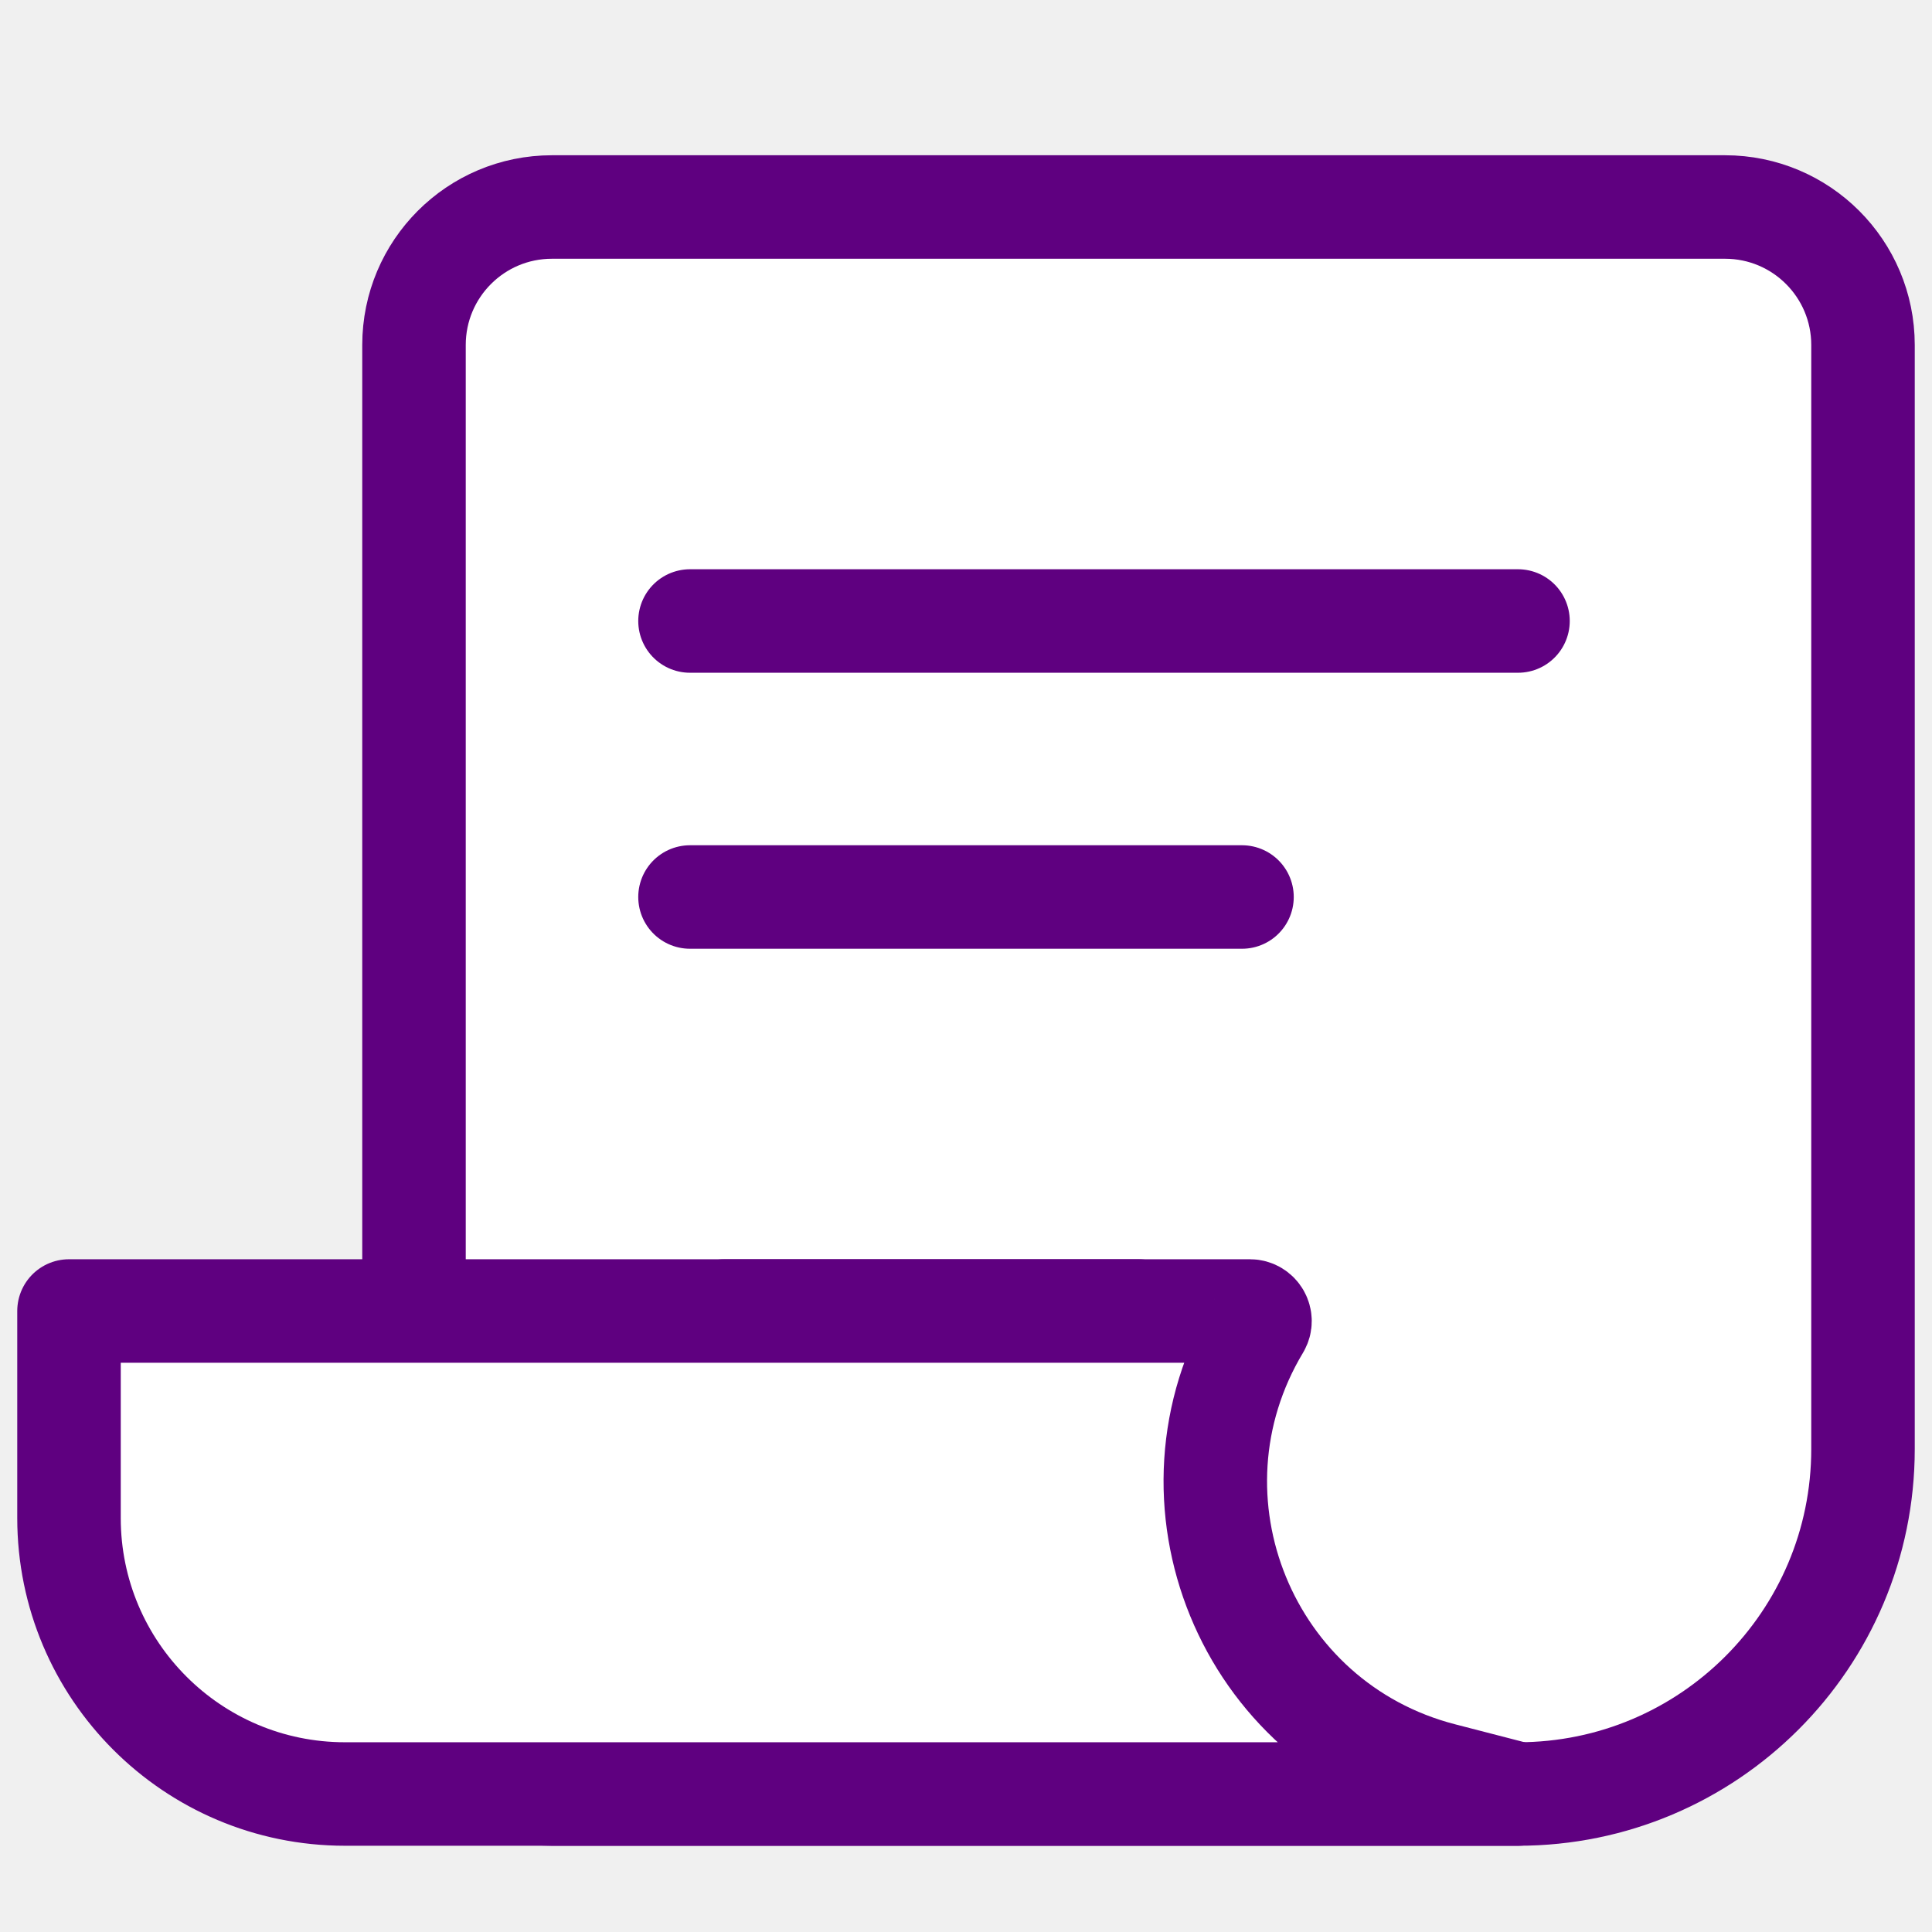
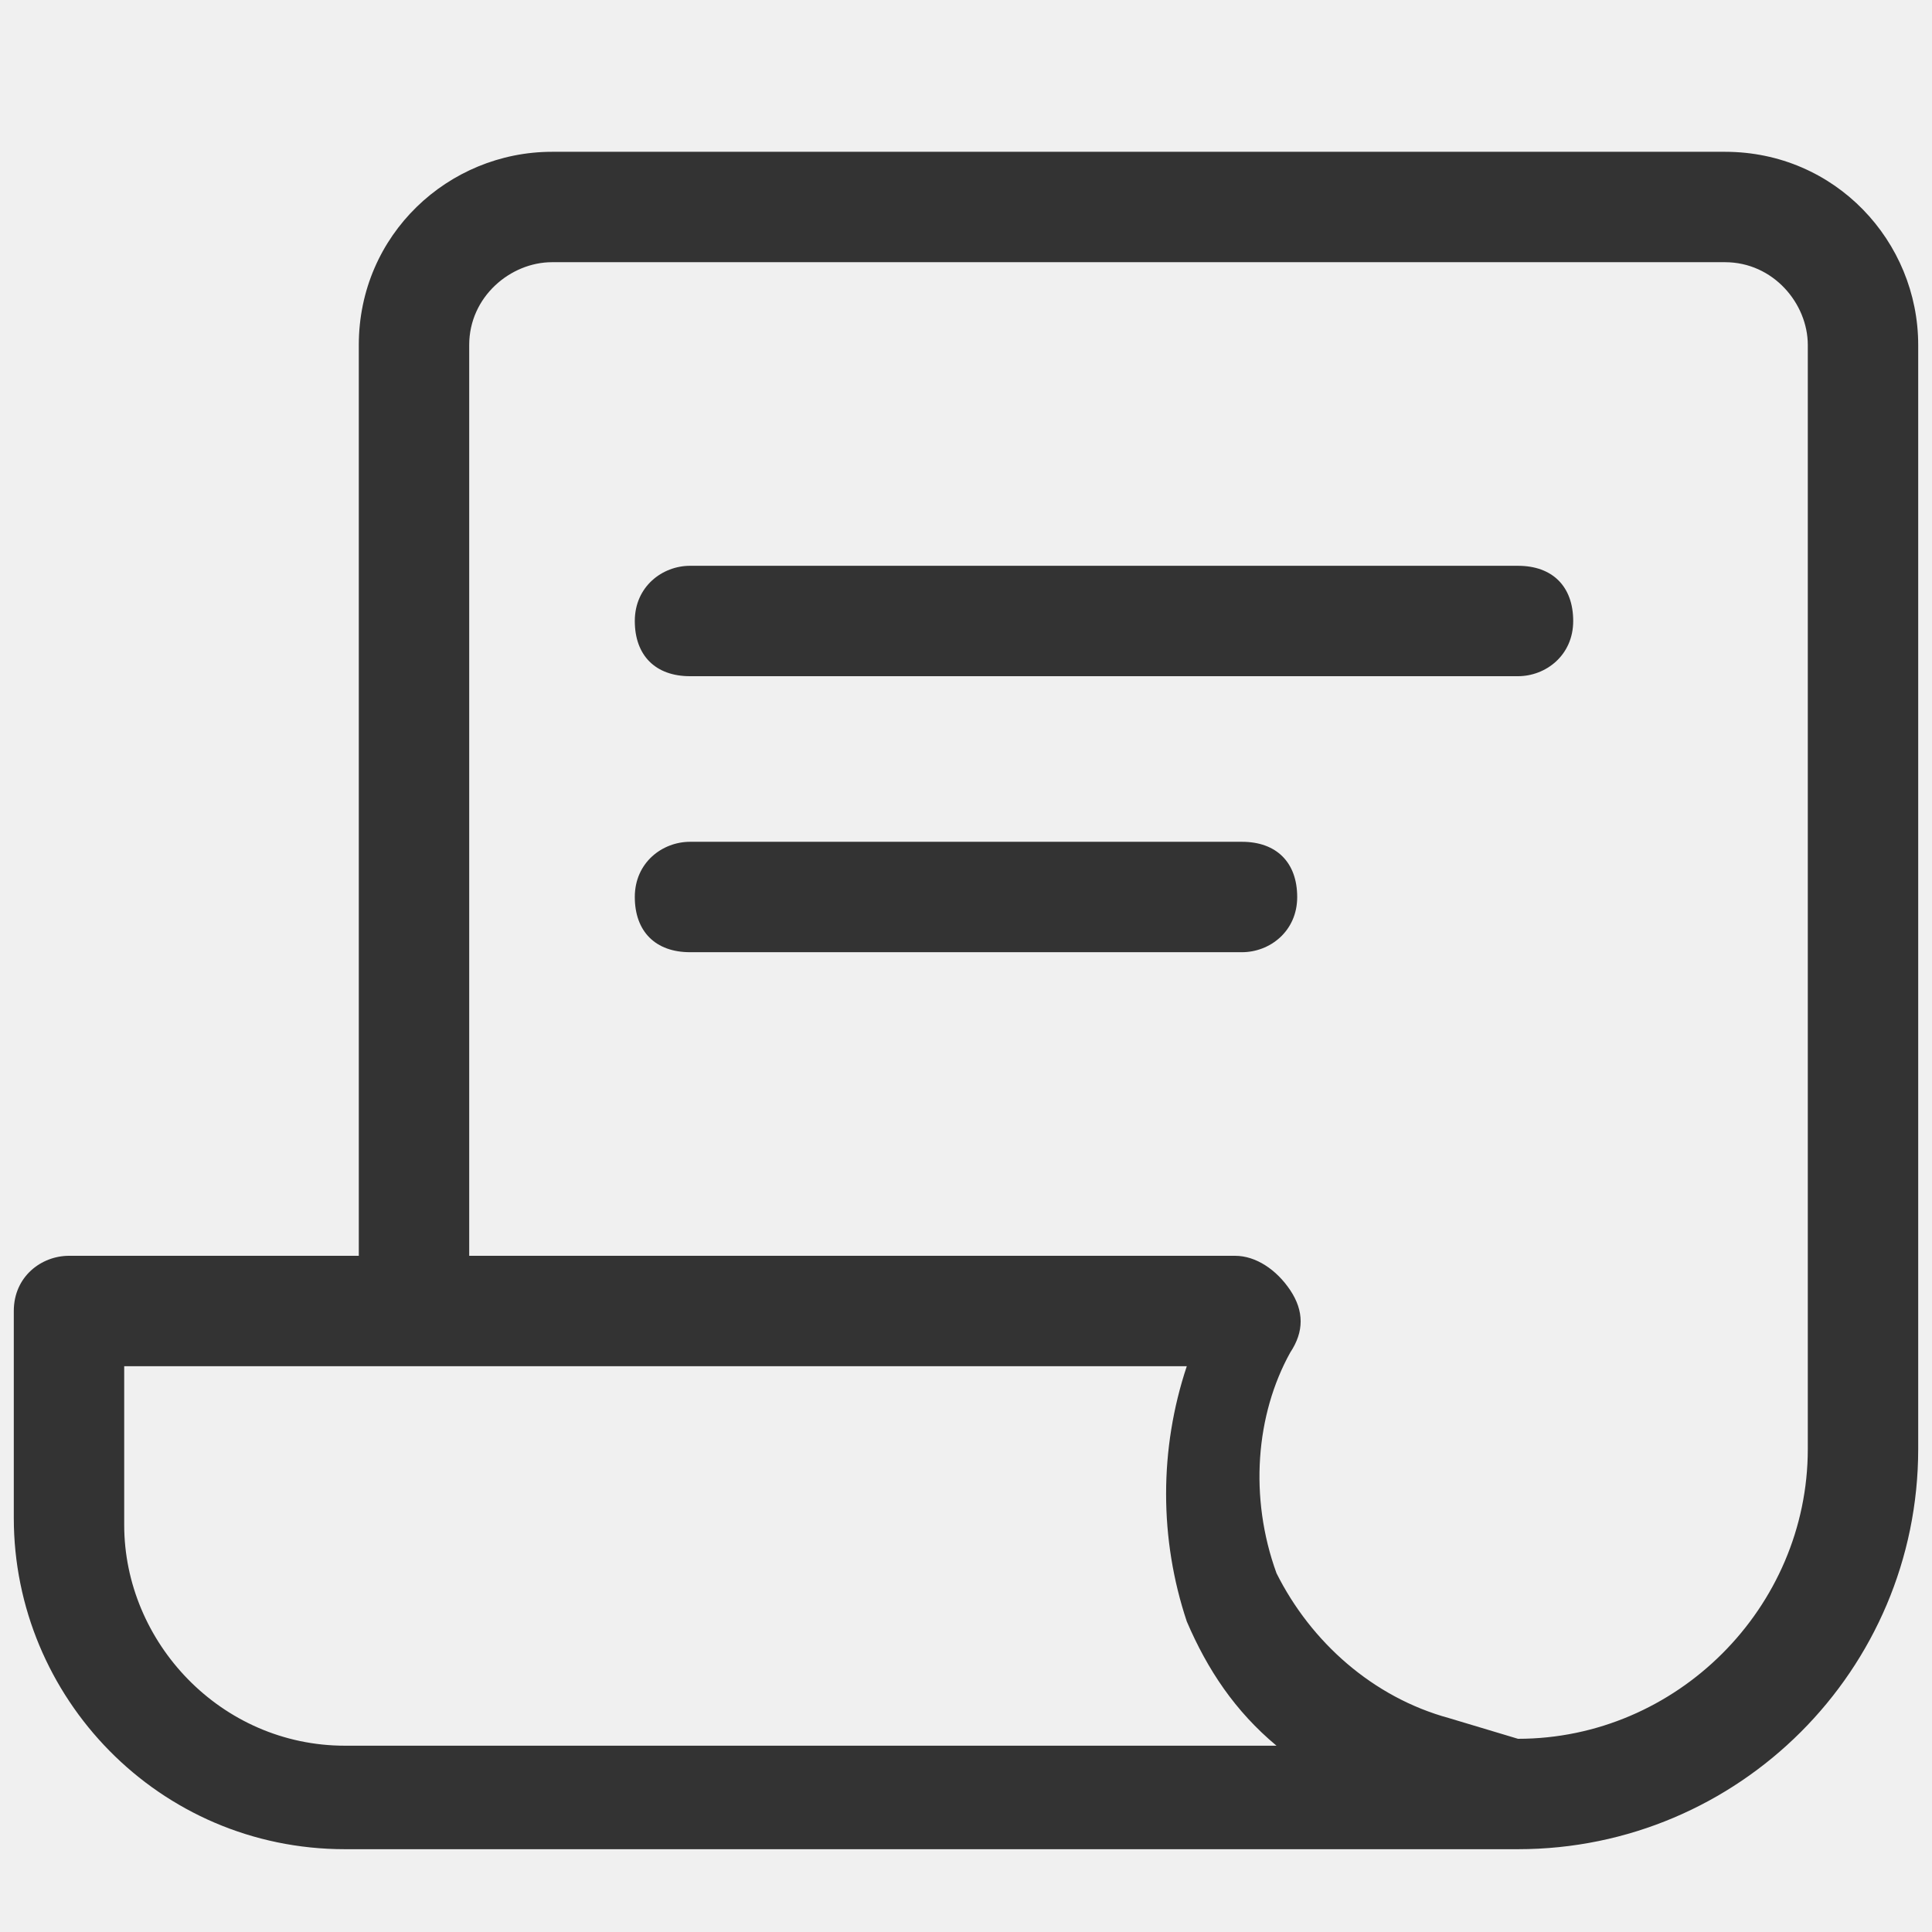
- <svg xmlns="http://www.w3.org/2000/svg" width="28" height="28" viewBox="0 0 28 28" fill="none">
-   <rect width="28" height="28" fill="none" />
-   <path d="M6 5C6 3.895 6.895 3 8 3H25C26.105 3 27 3.895 27 5V21C27 23.761 24.761 26 22 26H8C6.895 26 6 25.105 6 24V5Z" fill="#fff" stroke="#5f0080" stroke-width="1.5" />
-   <path d="M10 9H22" stroke="#5f0080" stroke-width="1.5" stroke-linecap="round" />
-   <path d="M10 13H18" stroke="#5f0080" stroke-width="1.5" stroke-linecap="round" />
-   <path d="M10.5 19H16.5" stroke="#5f0080" stroke-width="1.5" stroke-linecap="round" />
-   <path d="M18.115 19H1V22C1 24.209 2.791 26 5 26H22L20.901 25.716C18.066 24.984 16.734 21.731 18.24 19.221C18.298 19.124 18.228 19 18.115 19Z" fill="#fff" stroke="#5f0080" stroke-width="1.5" stroke-linecap="round" stroke-linejoin="round" />
+ <svg xmlns="http://www.w3.org/2000/svg" id="_레이어_1" data-name="레이어 1" version="1.1" viewBox="0 0 28 28">
+   <defs>
+     <style>
+       .cls-1 {
+         fill: #333;
+         stroke-width: 0px;
+       }
+     </style>
+   </defs>
+   <path class="cls-1" d="M22,8.2h-12c-.4,0-.8.3-.8.8s.3.8.8.8h12c.4,0,.8-.3.8-.8s-.3-.8-.8-.8Z" />
+   <path class="cls-1" d="M18,12.2h-8c-.4,0-.8.3-.8.8s.3.8.8.8h8c.4,0,.8-.3.8-.8s-.3-.8-.8-.8Z" />
+   <path class="cls-1" d="M25,2.2H8c-1.5,0-2.8,1.2-2.8,2.8v13.2H1c-.4,0-.8.3-.8.8v3c0,2.6,2.1,4.8,4.8,4.8h17c3.2,0,5.8-2.6,5.8-5.8V5c0-1.5-1.2-2.8-2.8-2.8ZM1.8,22v-2.2h15.4c-.4,1.2-.4,2.5,0,3.7.3.7.7,1.3,1.3,1.8H5c-1.8,0-3.2-1.5-3.2-3.2ZM26.2,21c0,2.3-1.9,4.2-4.2,4.2l-1-.3c-1.1-.3-2-1.1-2.5-2.1-.4-1.1-.3-2.3.2-3.2.2-.3.2-.6,0-.9-.2-.3-.5-.5-.8-.5H6.8V5c0-.7.6-1.2,1.2-1.2h17c.7,0,1.2.6,1.2,1.2v16Z" />
</svg>
